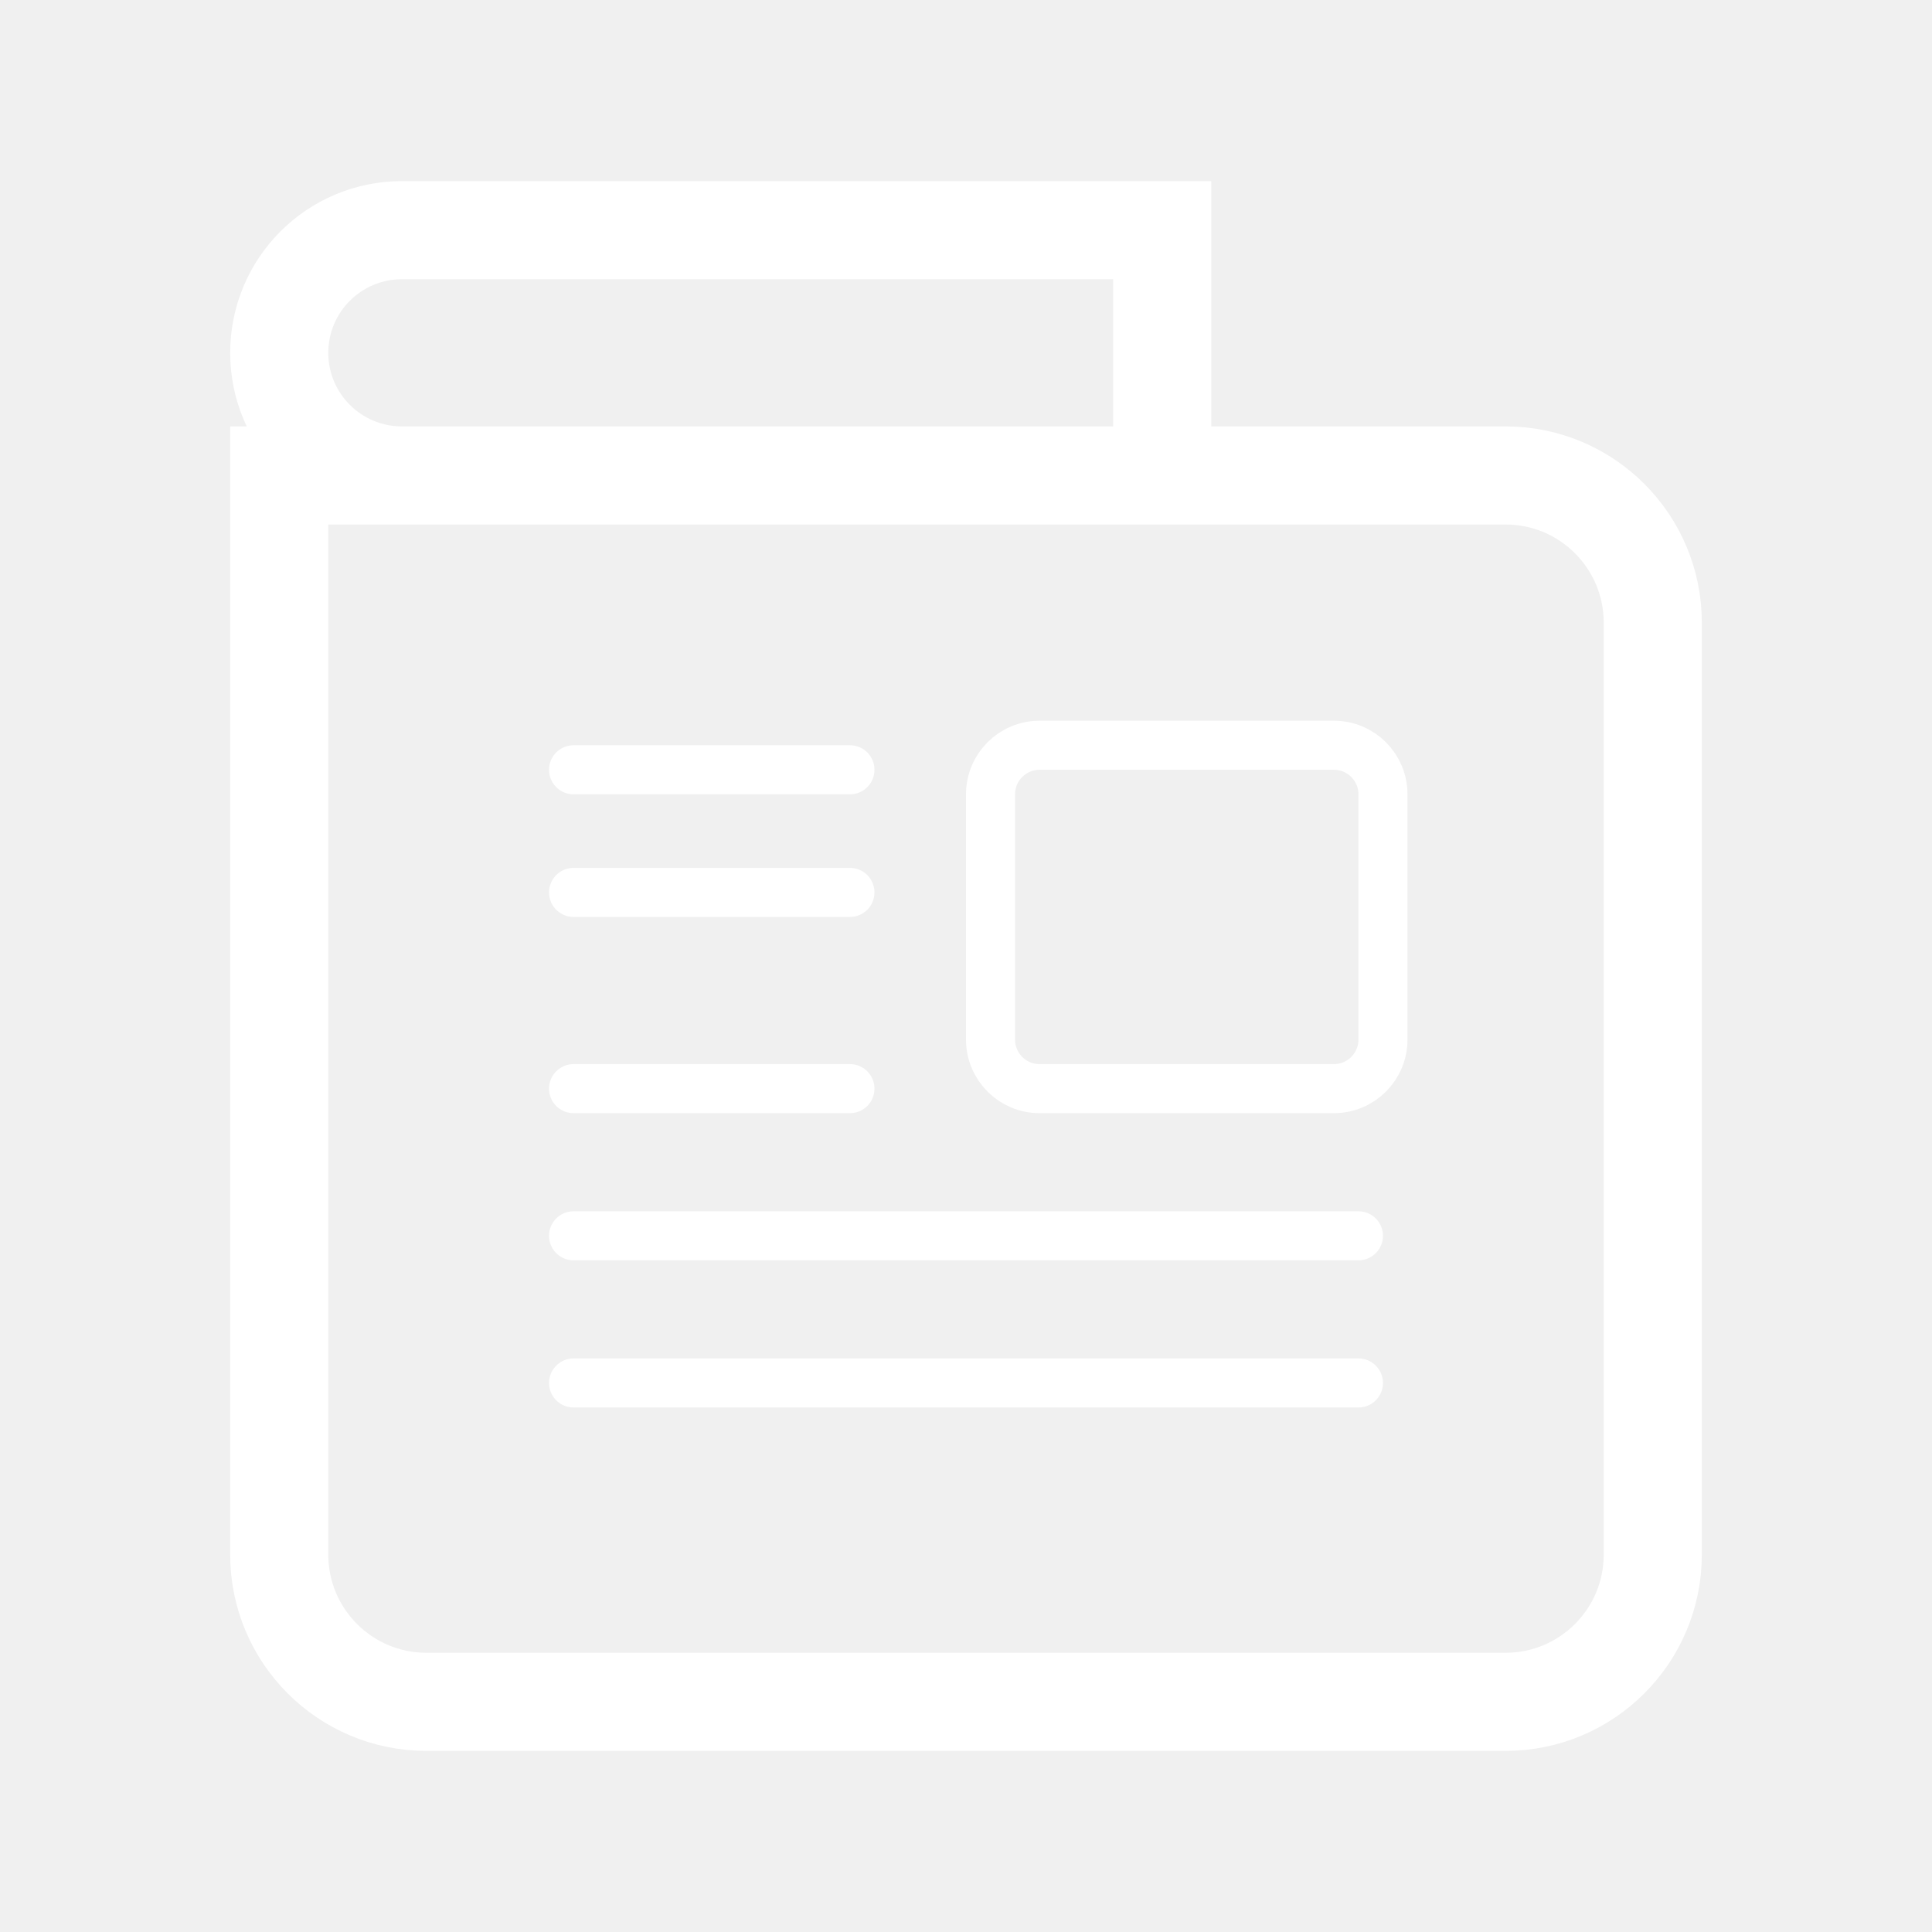
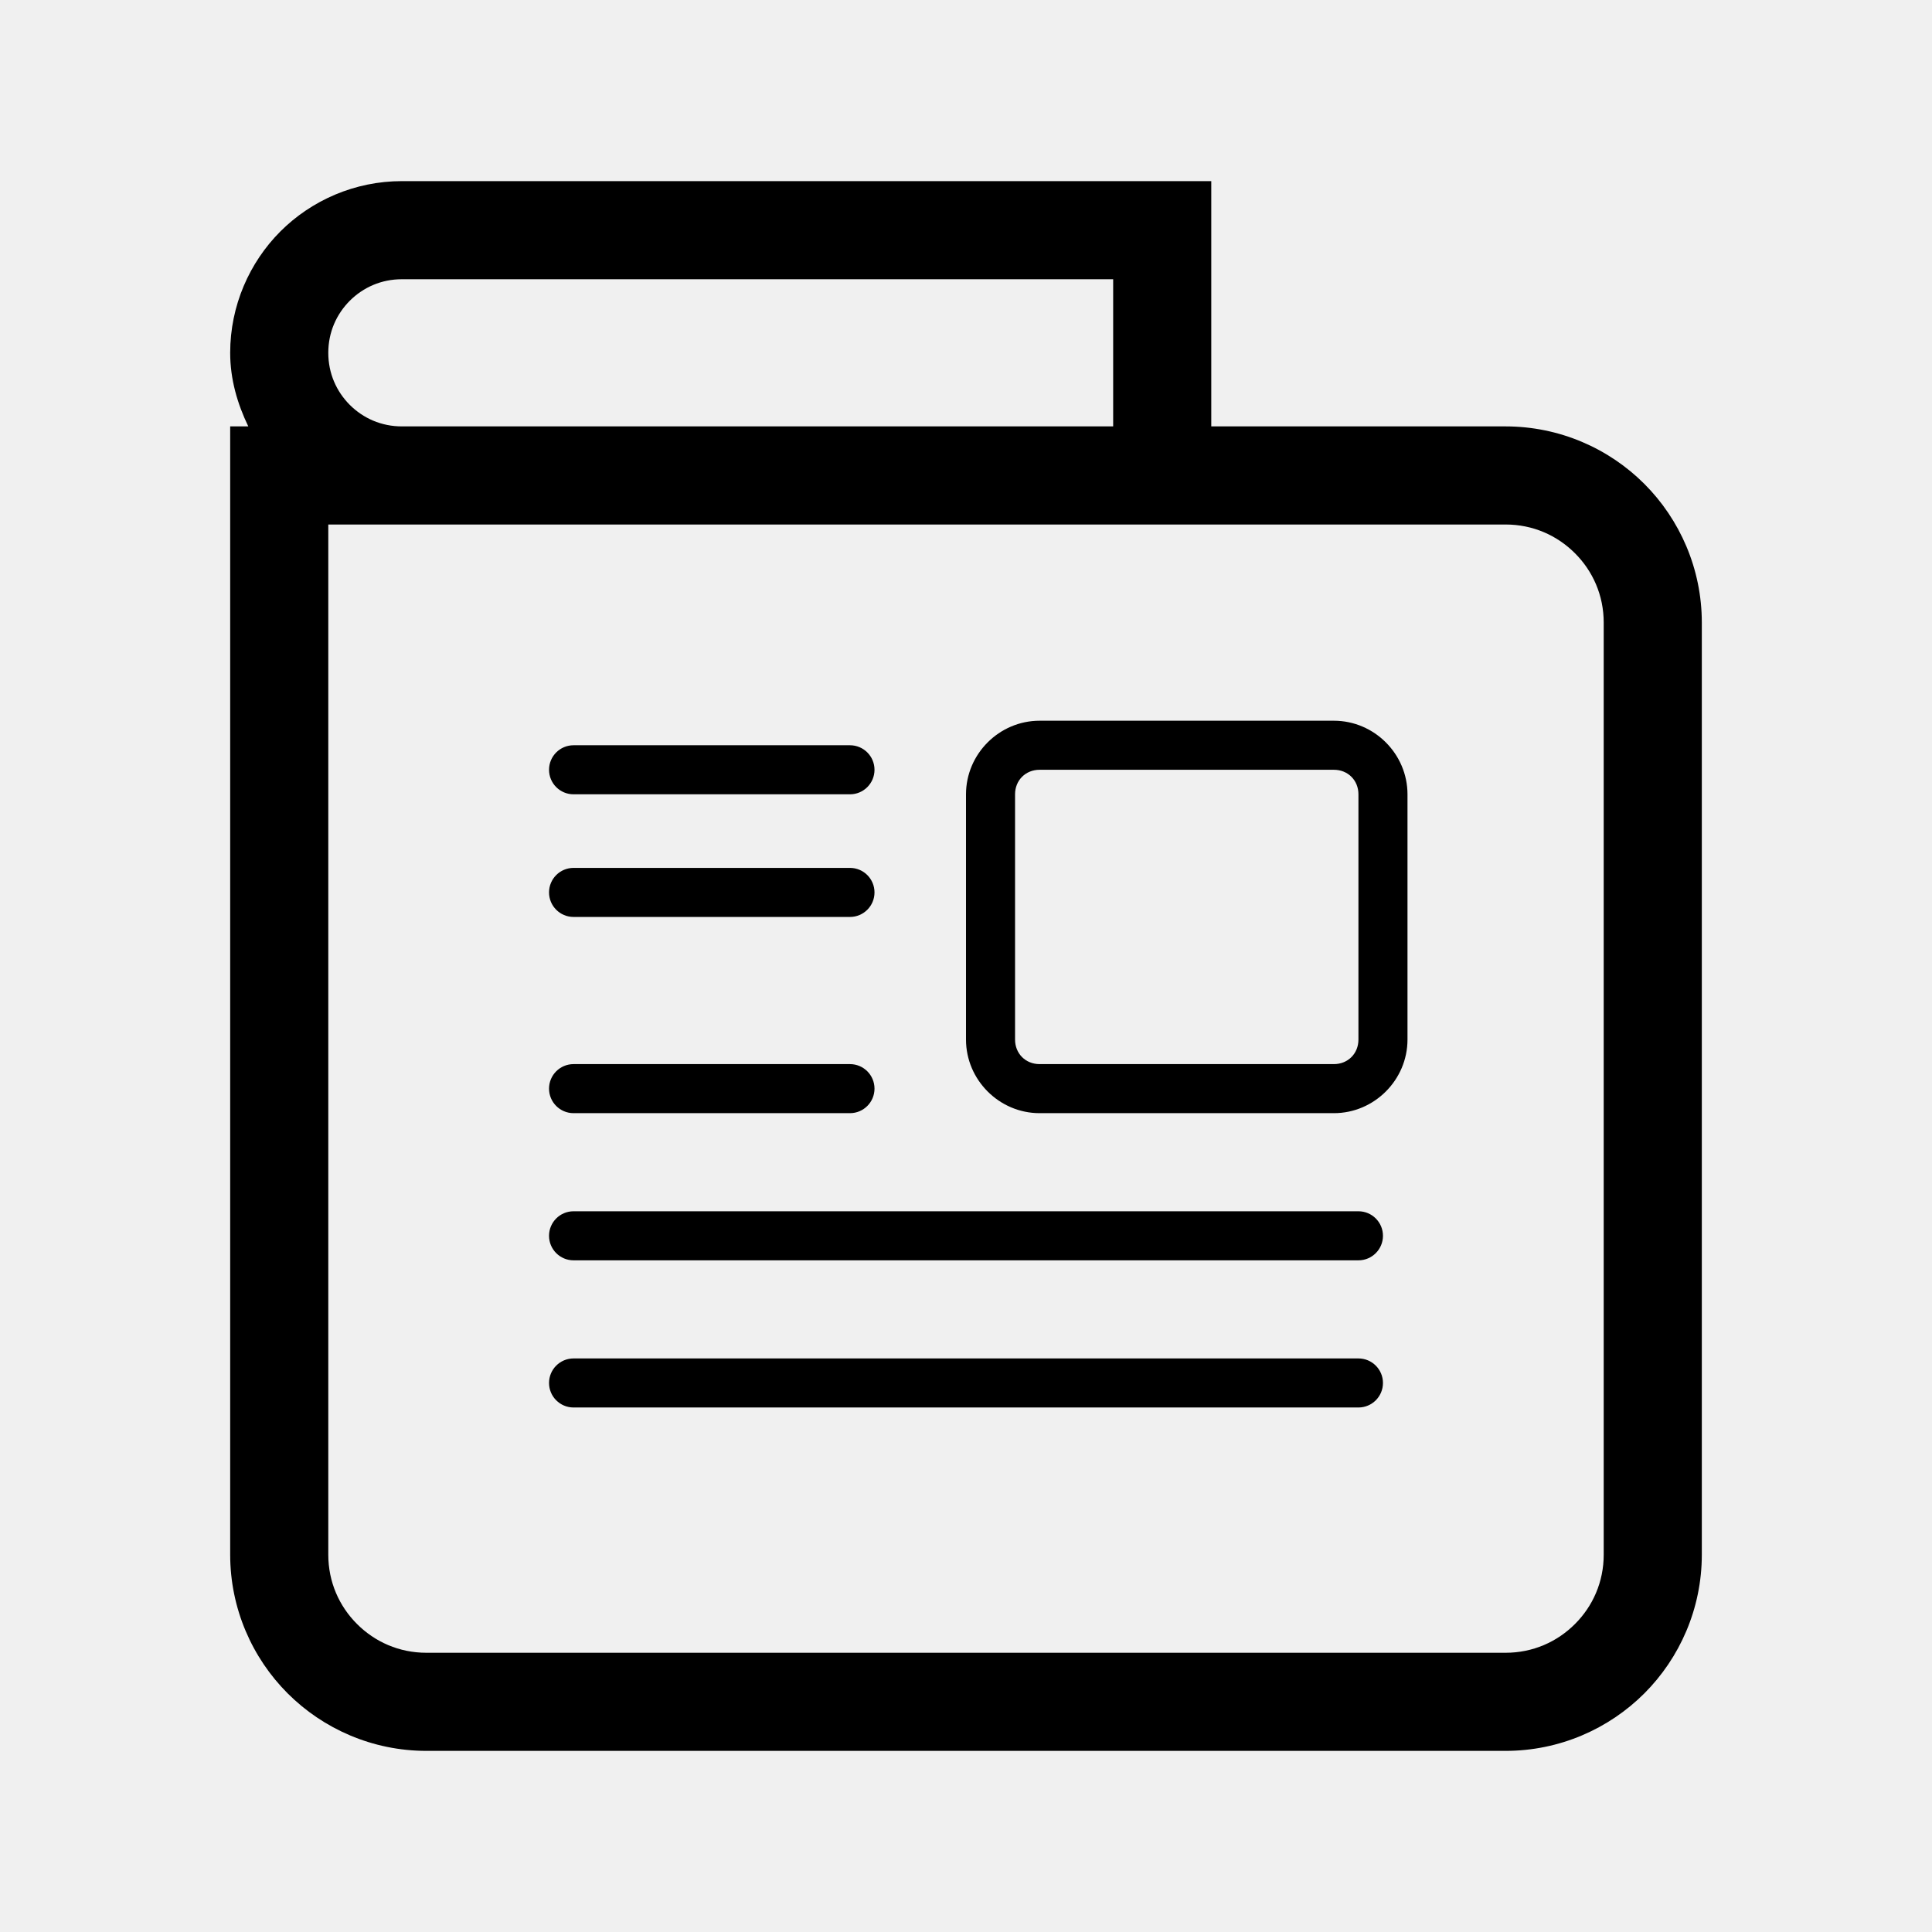
- <svg xmlns="http://www.w3.org/2000/svg" width="512" height="512" viewBox="0 0 512 512" version="1.1" id="svg275">
+ <svg xmlns="http://www.w3.org/2000/svg" id="svg275" version="1.1" viewBox="0 0 512 512" height="512" width="512">
  <defs id="defs279">
-     <path id="prefix__a" d="M0 0.125L22.894 0.125 22.894 18.095 0 18.095z" />
-     <path id="prefix__a-3" d="M0 0.005L11.387 0.005 11.387 18.346 0 18.346z" />
-     <path id="prefix__a-7" d="M0 0.072L7.267 0.072 7.267 8.05 0 8.05z" />
-     <path id="prefix__c" d="M0.072 0.001L7.993 0.001 7.993 8.87 0.072 8.87z" />
-     <path id="prefix__e" d="M0.04 0.073L8.507 0.073 8.507 5.86 0.04 5.86z" />
-     <path id="prefix__a-35" d="M0 0.125L22.894 0.125 22.894 18.095 0 18.095z" />
+     <path d="M0 0.125L22.894 0.125 22.894 18.095 0 18.095z" id="prefix__a" />
+     <path d="M0 0.005L11.387 0.005 11.387 18.346 0 18.346z" id="prefix__a-3" />
+     <path d="M0 0.072L7.267 0.072 7.267 8.05 0 8.05z" id="prefix__a-7" />
+     <path d="M0.072 0.001L7.993 0.001 7.993 8.87 0.072 8.87z" id="prefix__c" />
+     <path d="M0.04 0.073L8.507 0.073 8.507 5.86 0.04 5.86z" id="prefix__e" />
+     <path d="M0 0.125L22.894 0.125 22.894 18.095 0 18.095z" id="prefix__a-35" />
  </defs>
-   <g id="layer1" style="display:inline">
-     <g transform="matrix(13,0,0,13,61,48)" fill="none" stroke="#ffffff" id="g1278">
-       <path stroke-width="2" d="M 26,6 H 1 v 22 c 0,0.828 0.336,1.578 0.879,2.121 C 2.422,30.664 3.172,31 4,31 h 22 c 0.828,0 1.578,-0.336 2.121,-0.879 C 28.664,29.578 29,28.828 29,28 V 9 C 29,8.172 28.664,7.422 28.121,6.879 27.578,6.336 26.828,6 26,6 Z M 19,1 H 3.5 C 2.81,1 2.185,1.28 1.732,1.732 1.28,2.185 1,2.81 1,3.5 1,4.19 1.28,4.815 1.732,5.268 2.185,5.72 2.81,6 3.5,6 H 19 Z" id="path1272" />
-       <rect width="8" height="7" x="15.5" y="11.5" rx="1" id="rect1274" />
-       <path stroke-linecap="round" d="M 23,21.5 H 7 m 5.634,-3 H 7 m 5.634,-4 H 7 M 12.634,12 H 7 M 23,24.5 H 7" id="path1276" />
-     </g>
+   <g style="display:inline" id="layer1">
+     <path d="m 152,197.5 a 6.5,6.5 0 0 0 -6.5,6.5 6.5,6.5 0 0 0 6.5,6.5 h 73.252 a 6.5,6.5 0 0 0 6.5,-6.5 6.5,6.5 0 0 0 -6.5,-6.5 z m 0,32.5 a 6.5,6.5 0 0 0 -6.5,6.5 6.5,6.5 0 0 0 6.5,6.5 h 73.252 a 6.5,6.5 0 0 0 6.5,-6.5 6.5,6.5 0 0 0 -6.5,-6.5 z m 0,52 a 6.5,6.5 0 0 0 -6.5,6.5 6.5,6.5 0 0 0 6.5,6.5 h 73.252 a 6.5,6.5 0 0 0 6.5,-6.5 6.5,6.5 0 0 0 -6.5,-6.5 z m 0,39 a 6.5,6.5 0 0 0 -6.5,6.5 6.5,6.5 0 0 0 6.5,6.5 h 208 a 6.5,6.5 0 0 0 6.5,-6.5 6.5,6.5 0 0 0 -6.5,-6.5 z m 0,39 a 6.5,6.5 0 0 0 -6.5,6.5 6.5,6.5 0 0 0 6.5,6.5 h 208 a 6.5,6.5 0 0 0 6.5,-6.5 A 6.5,6.5 0 0 0 360,360 Z M 275.5,191 c -10.691,0 -19.5,8.809 -19.5,19.5 v 65 c 0,10.691 8.809,19.5 19.5,19.5 h 78 c 10.691,0 19.5,-8.809 19.5,-19.5 v -65 C 373,199.809 364.191,191 353.5,191 Z m 0,13 h 78 c 3.713,0 6.5,2.787 6.5,6.5 v 65 c 0,3.713 -2.787,6.5 -6.5,6.5 h -78 c -3.713,0 -6.5,-2.787 -6.5,-6.5 v -65 c 0,-3.713 2.787,-6.5 6.5,-6.5 z M 106.5,48 C 94.013,48 82.551,53.102 74.33,61.305 v 0.025 h -0.025 C 66.102,69.551 61,81.013 61,93.5 c 0,7.029 1.92,13.517 4.799,19.5 H 61 v 299 c 0,14.281 5.839,27.37 15.234,36.766 C 85.63,458.161 98.719,464 113,464 h 286 c 14.281,0 27.37,-5.839 36.766,-15.234 C 445.161,439.37 451,426.281 451,412 V 165 c 0,-14.281 -5.839,-27.37 -15.234,-36.766 C 426.37,118.839 413.281,113 399,113 H 321 V 48 h -13 z m 0,26 H 295 v 39 H 106.5 c -5.441,0 -10.233,-2.152 -13.787,-5.688 L 92.688,107.287 C 89.152,103.733 87,98.941 87,93.5 87,88.047 89.164,83.245 92.713,79.688 96.267,76.152 101.059,74 106.5,74 Z M 87,139 h 19.5 214.5 78 c 7.247,0 13.66,2.894 18.383,7.617 C 422.106,151.34 425,157.753 425,165 v 247 c 0,7.247 -2.894,13.66 -7.617,18.383 C 412.66,435.106 406.247,438 399,438 H 113 c -7.247,0 -13.66,-2.894 -18.383,-7.617 C 89.894,425.66 87,419.247 87,412 Z" id="path2018" />
  </g>
</svg>
